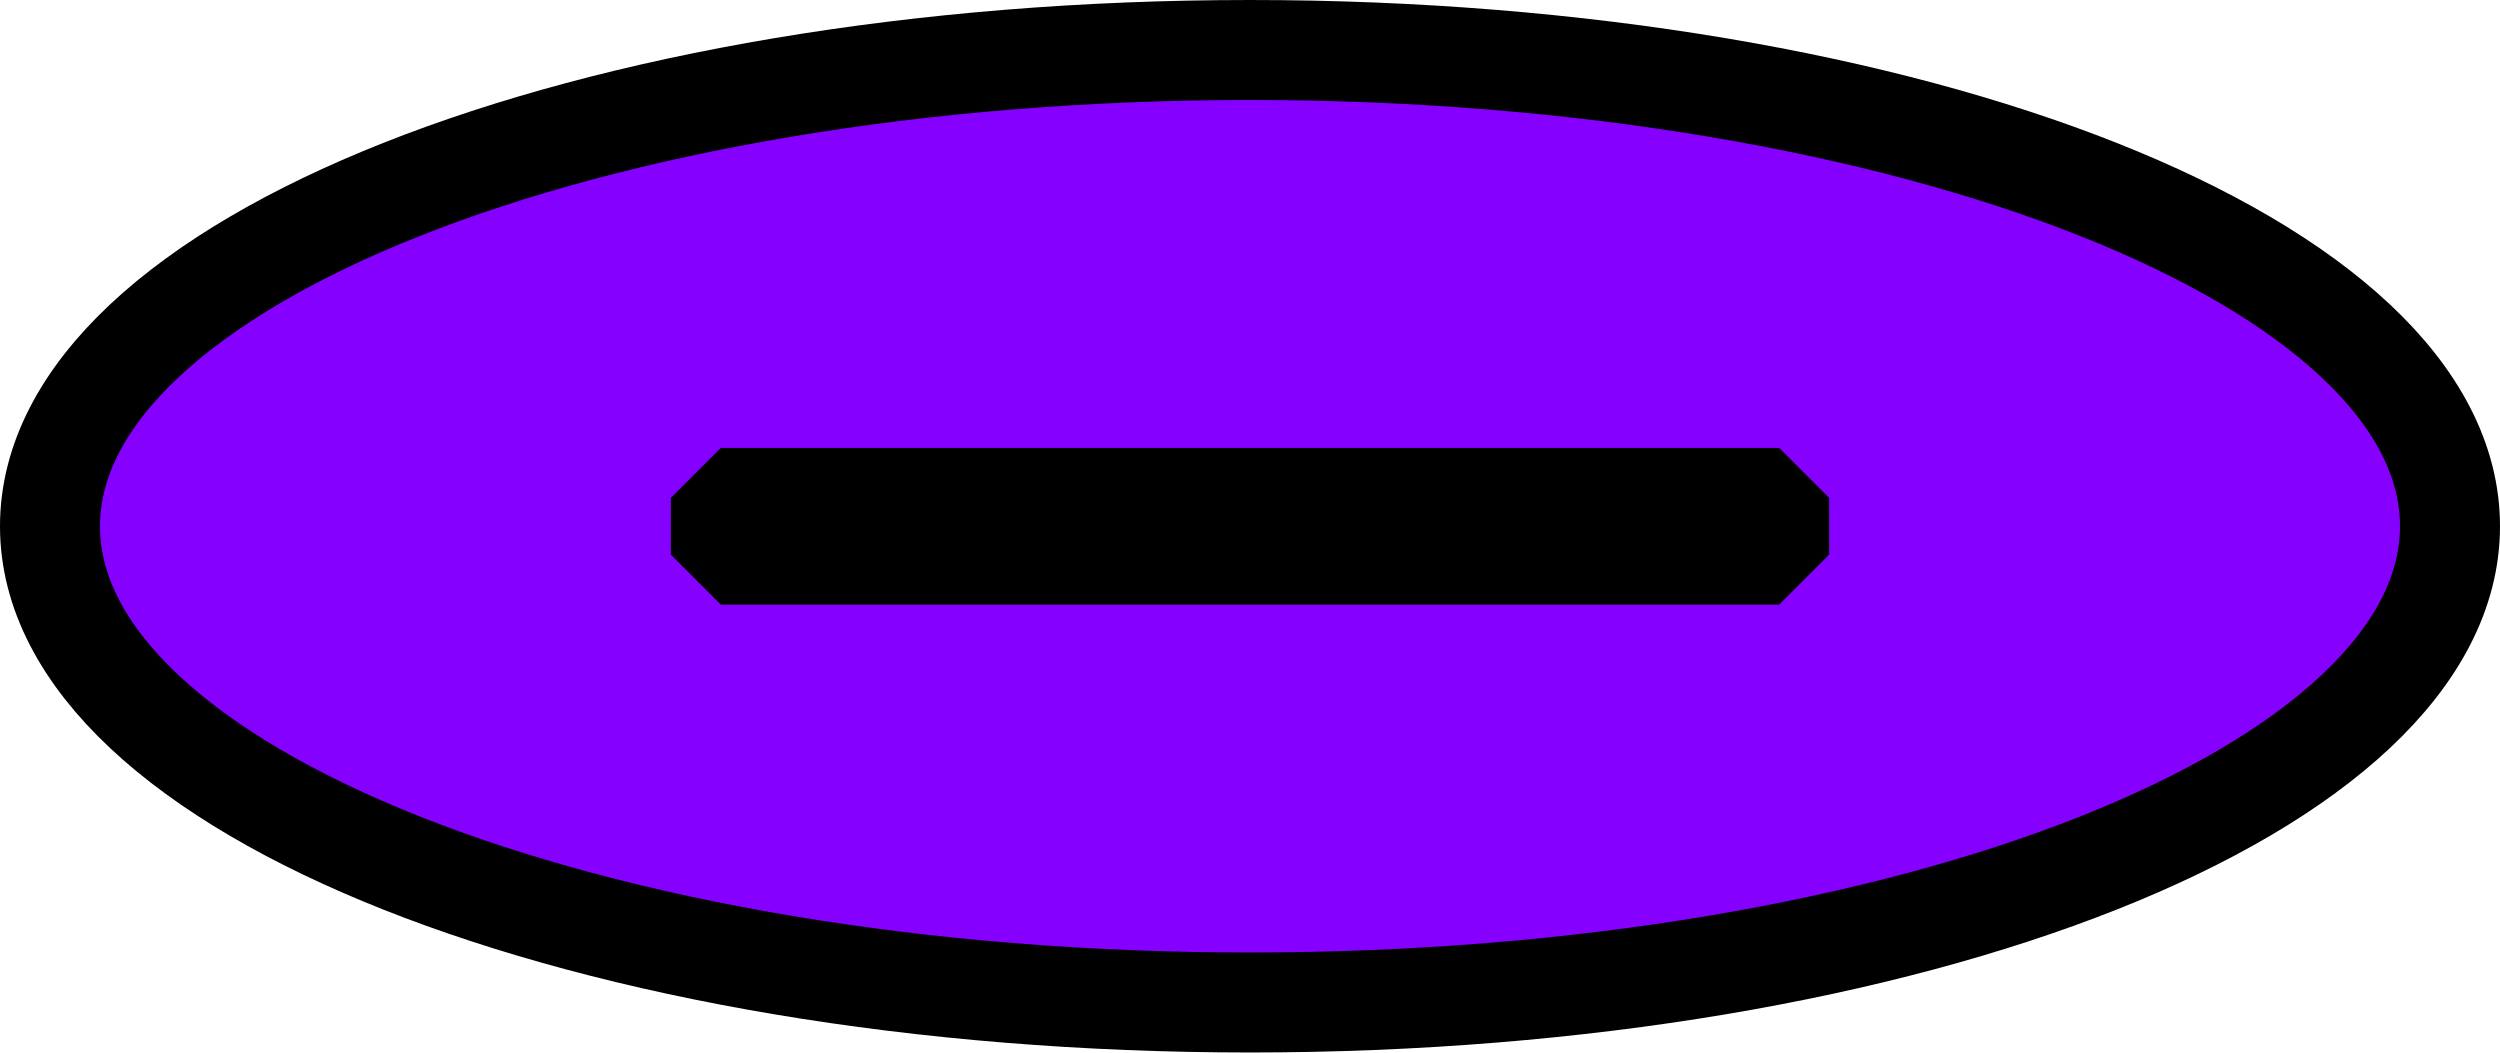
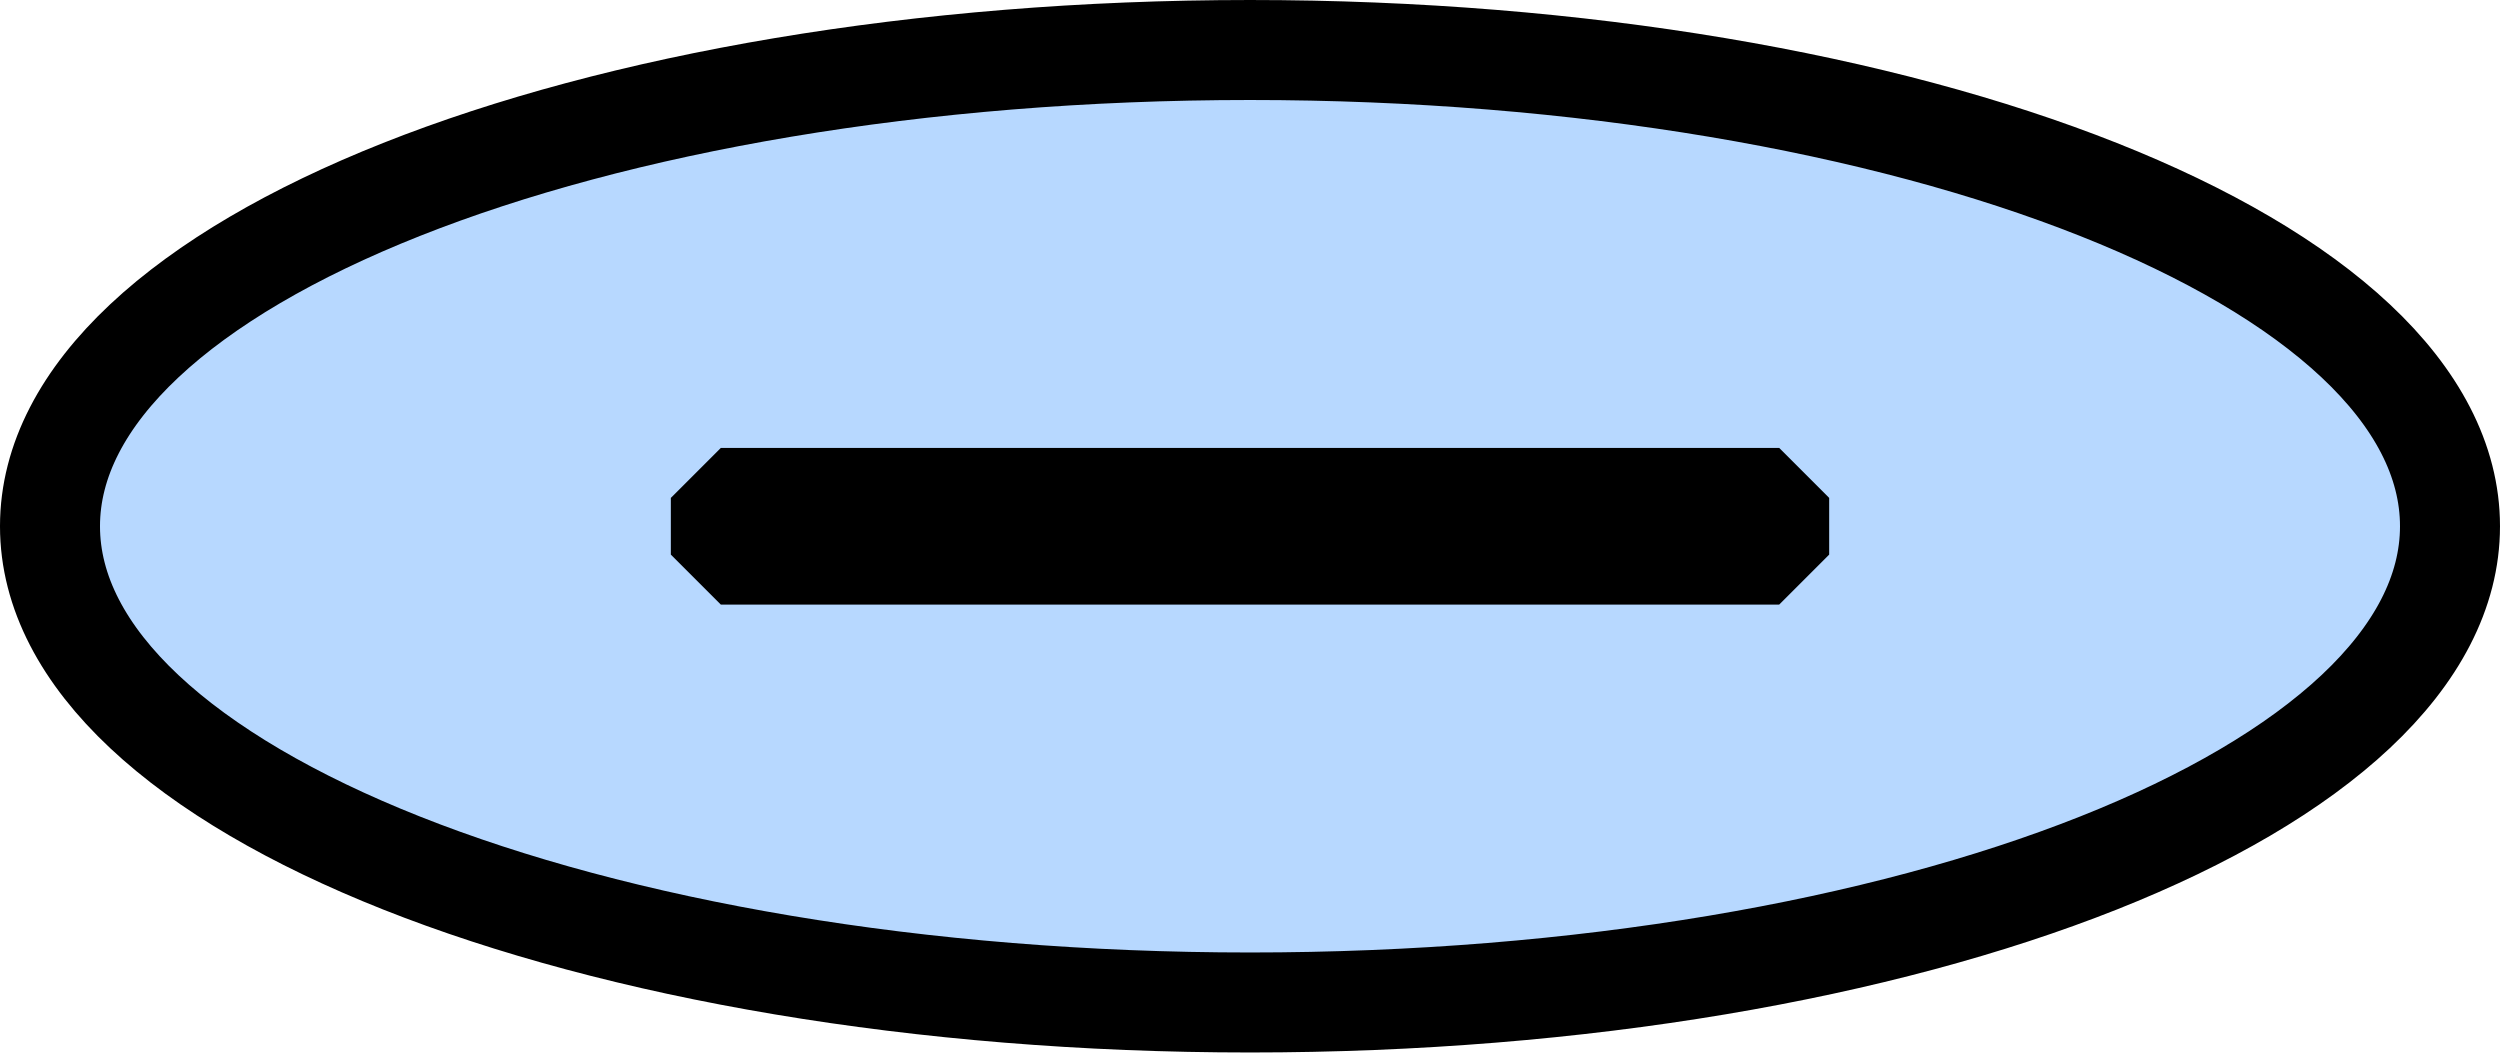
<svg xmlns="http://www.w3.org/2000/svg" width="125mm" height="52.625mm" viewBox="0 0 125 52.625" version="1.1" id="svg8">
  <defs id="defs2" />
  <g id="layer1" transform="translate(-11.10713,-63.44585)">
-     <ellipse id="path10" cx="73.607" cy="89.758" rx="60" ry="23.812" style="opacity:1;fill:#8600ff;fill-opacity:1;stroke:#000000;stroke-width:5;stroke-miterlimit:4;stroke-dasharray:none" />
+     <ellipse id="path10" cx="73.607" cy="89.758" rx="60" ry="23.812" style="opacity:1;fill:#b7d8ff;fill-opacity:1;stroke:#000000;stroke-width:5;stroke-miterlimit:4;stroke-dasharray:none" />
    <rect style="opacity:1;fill:none;fill-opacity:1;stroke:#000000;stroke-width:5;stroke-miterlimit:4;stroke-dasharray:none;stroke-linecap:round;stroke-linejoin:bevel" id="rect4520" width="52.917" height="2.835" x="47.149" y="88.341" />
  </g>
</svg>
